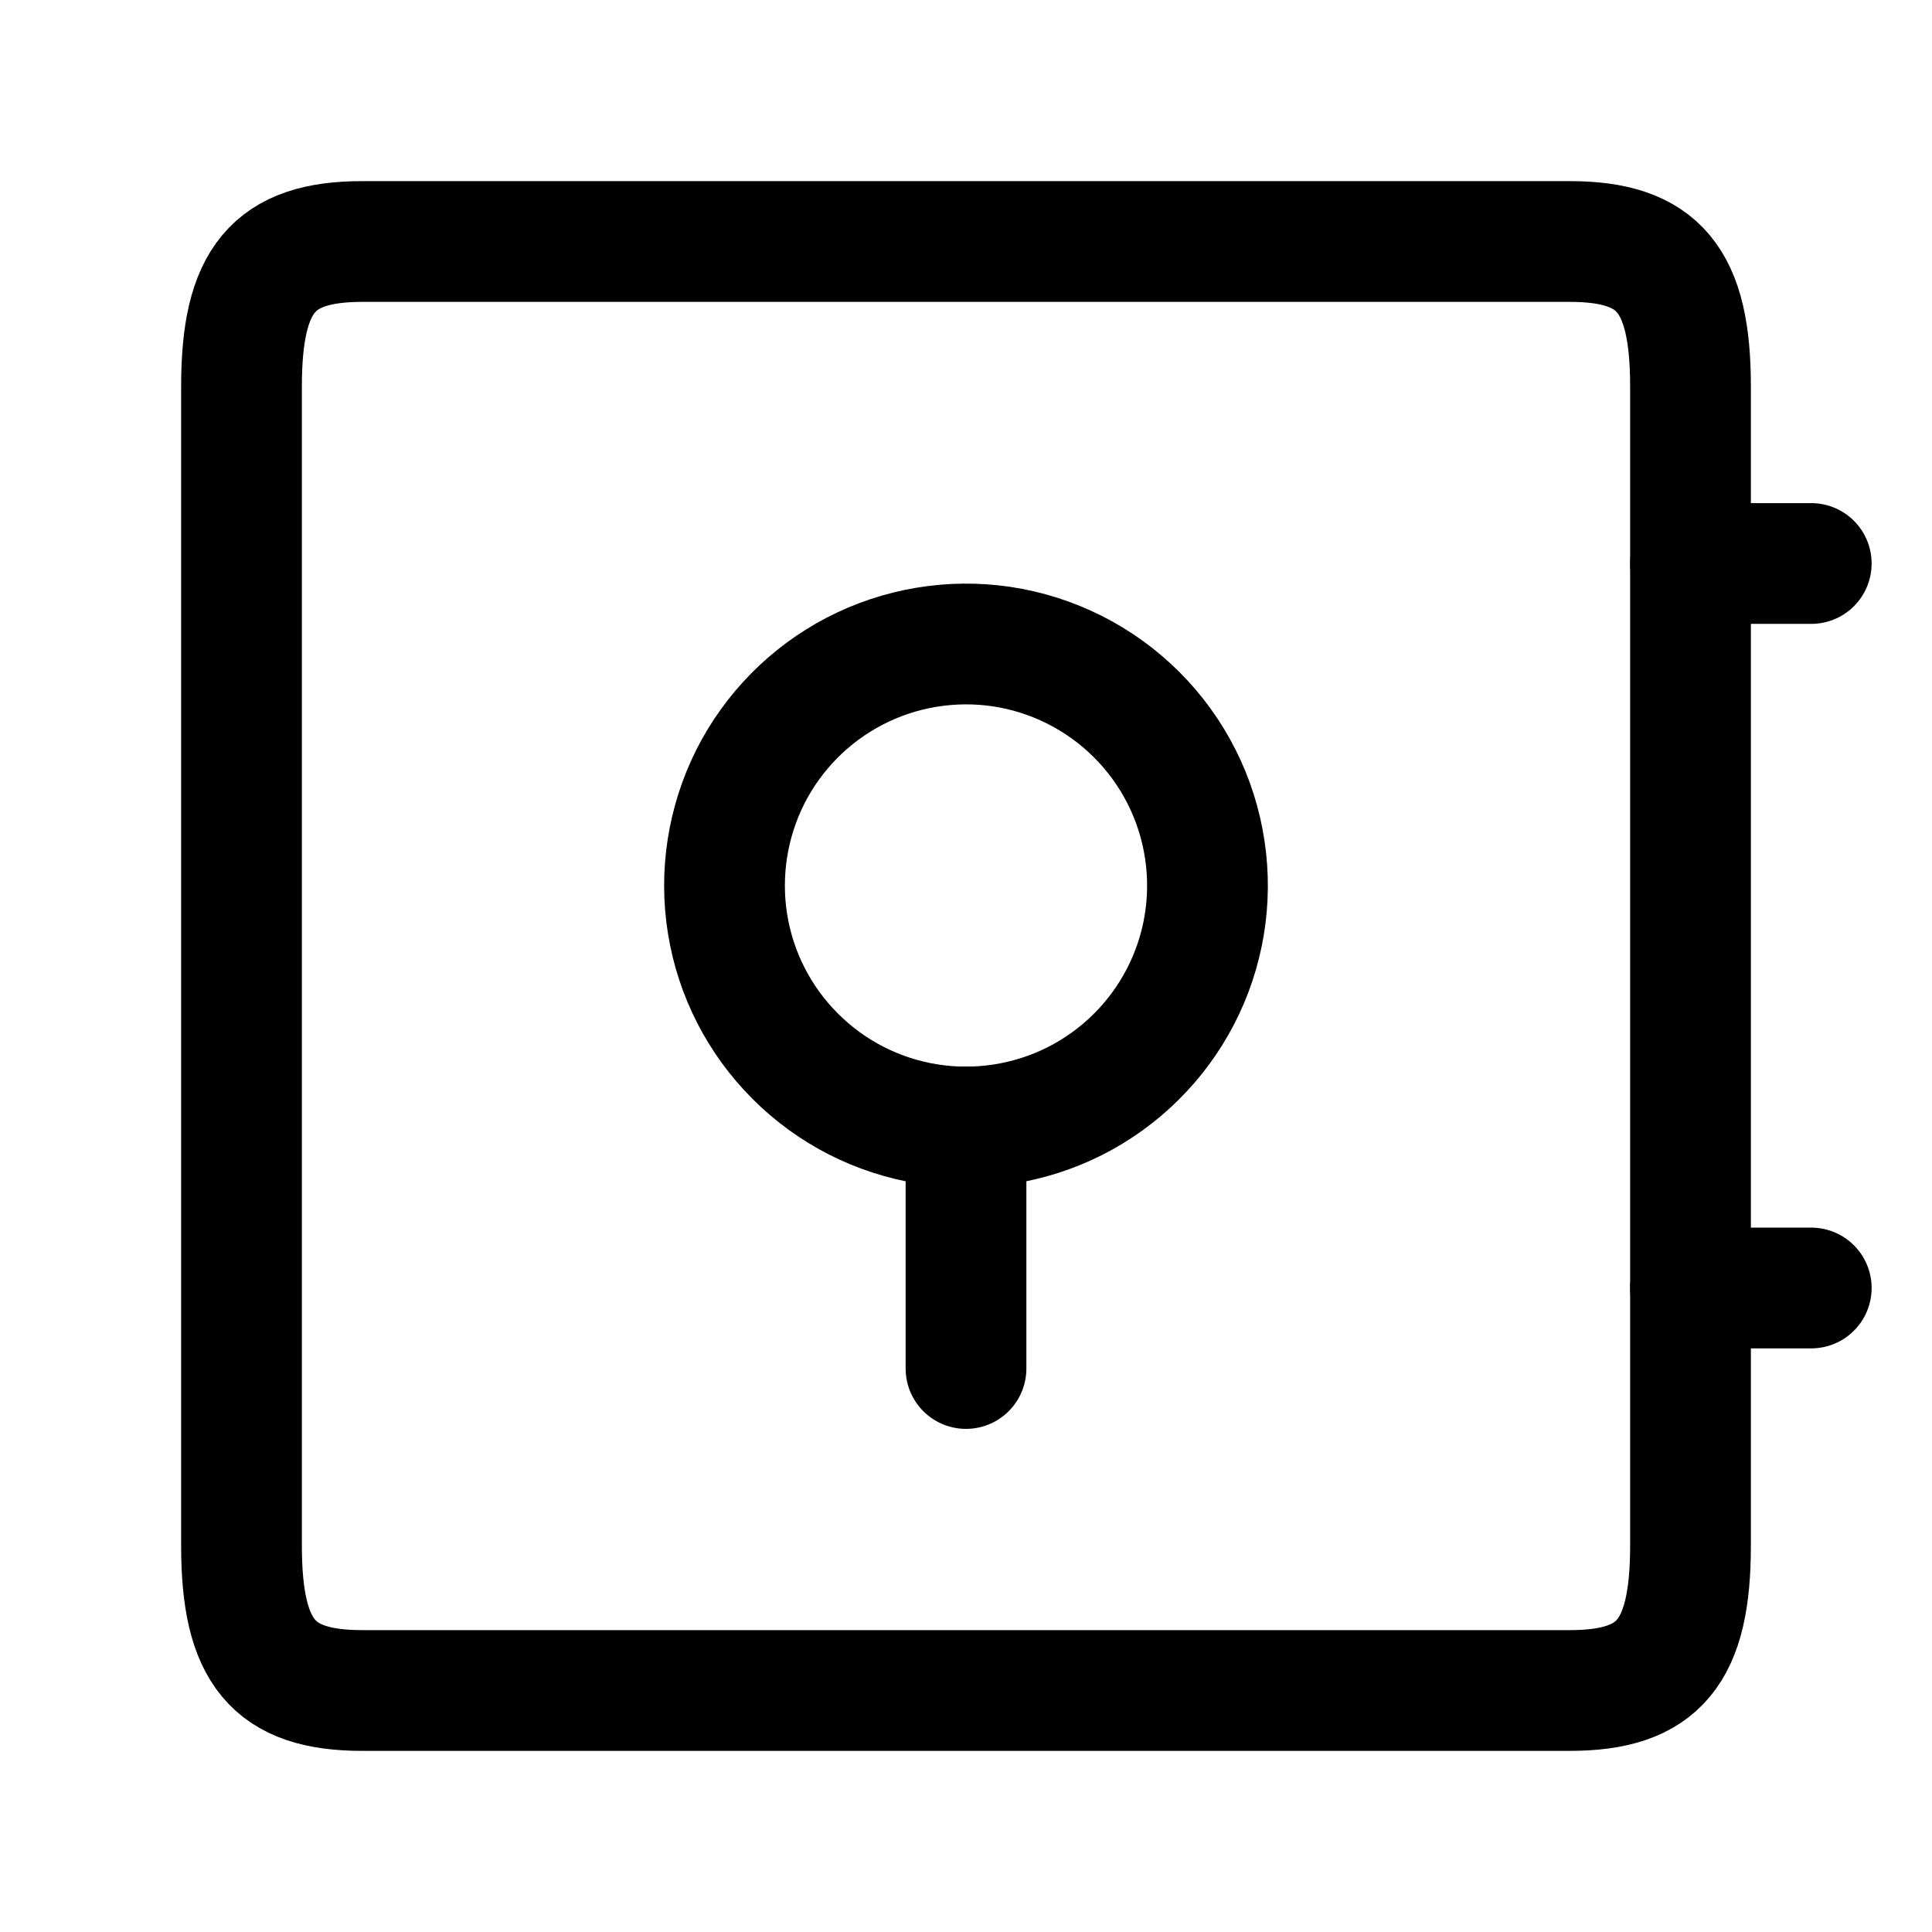
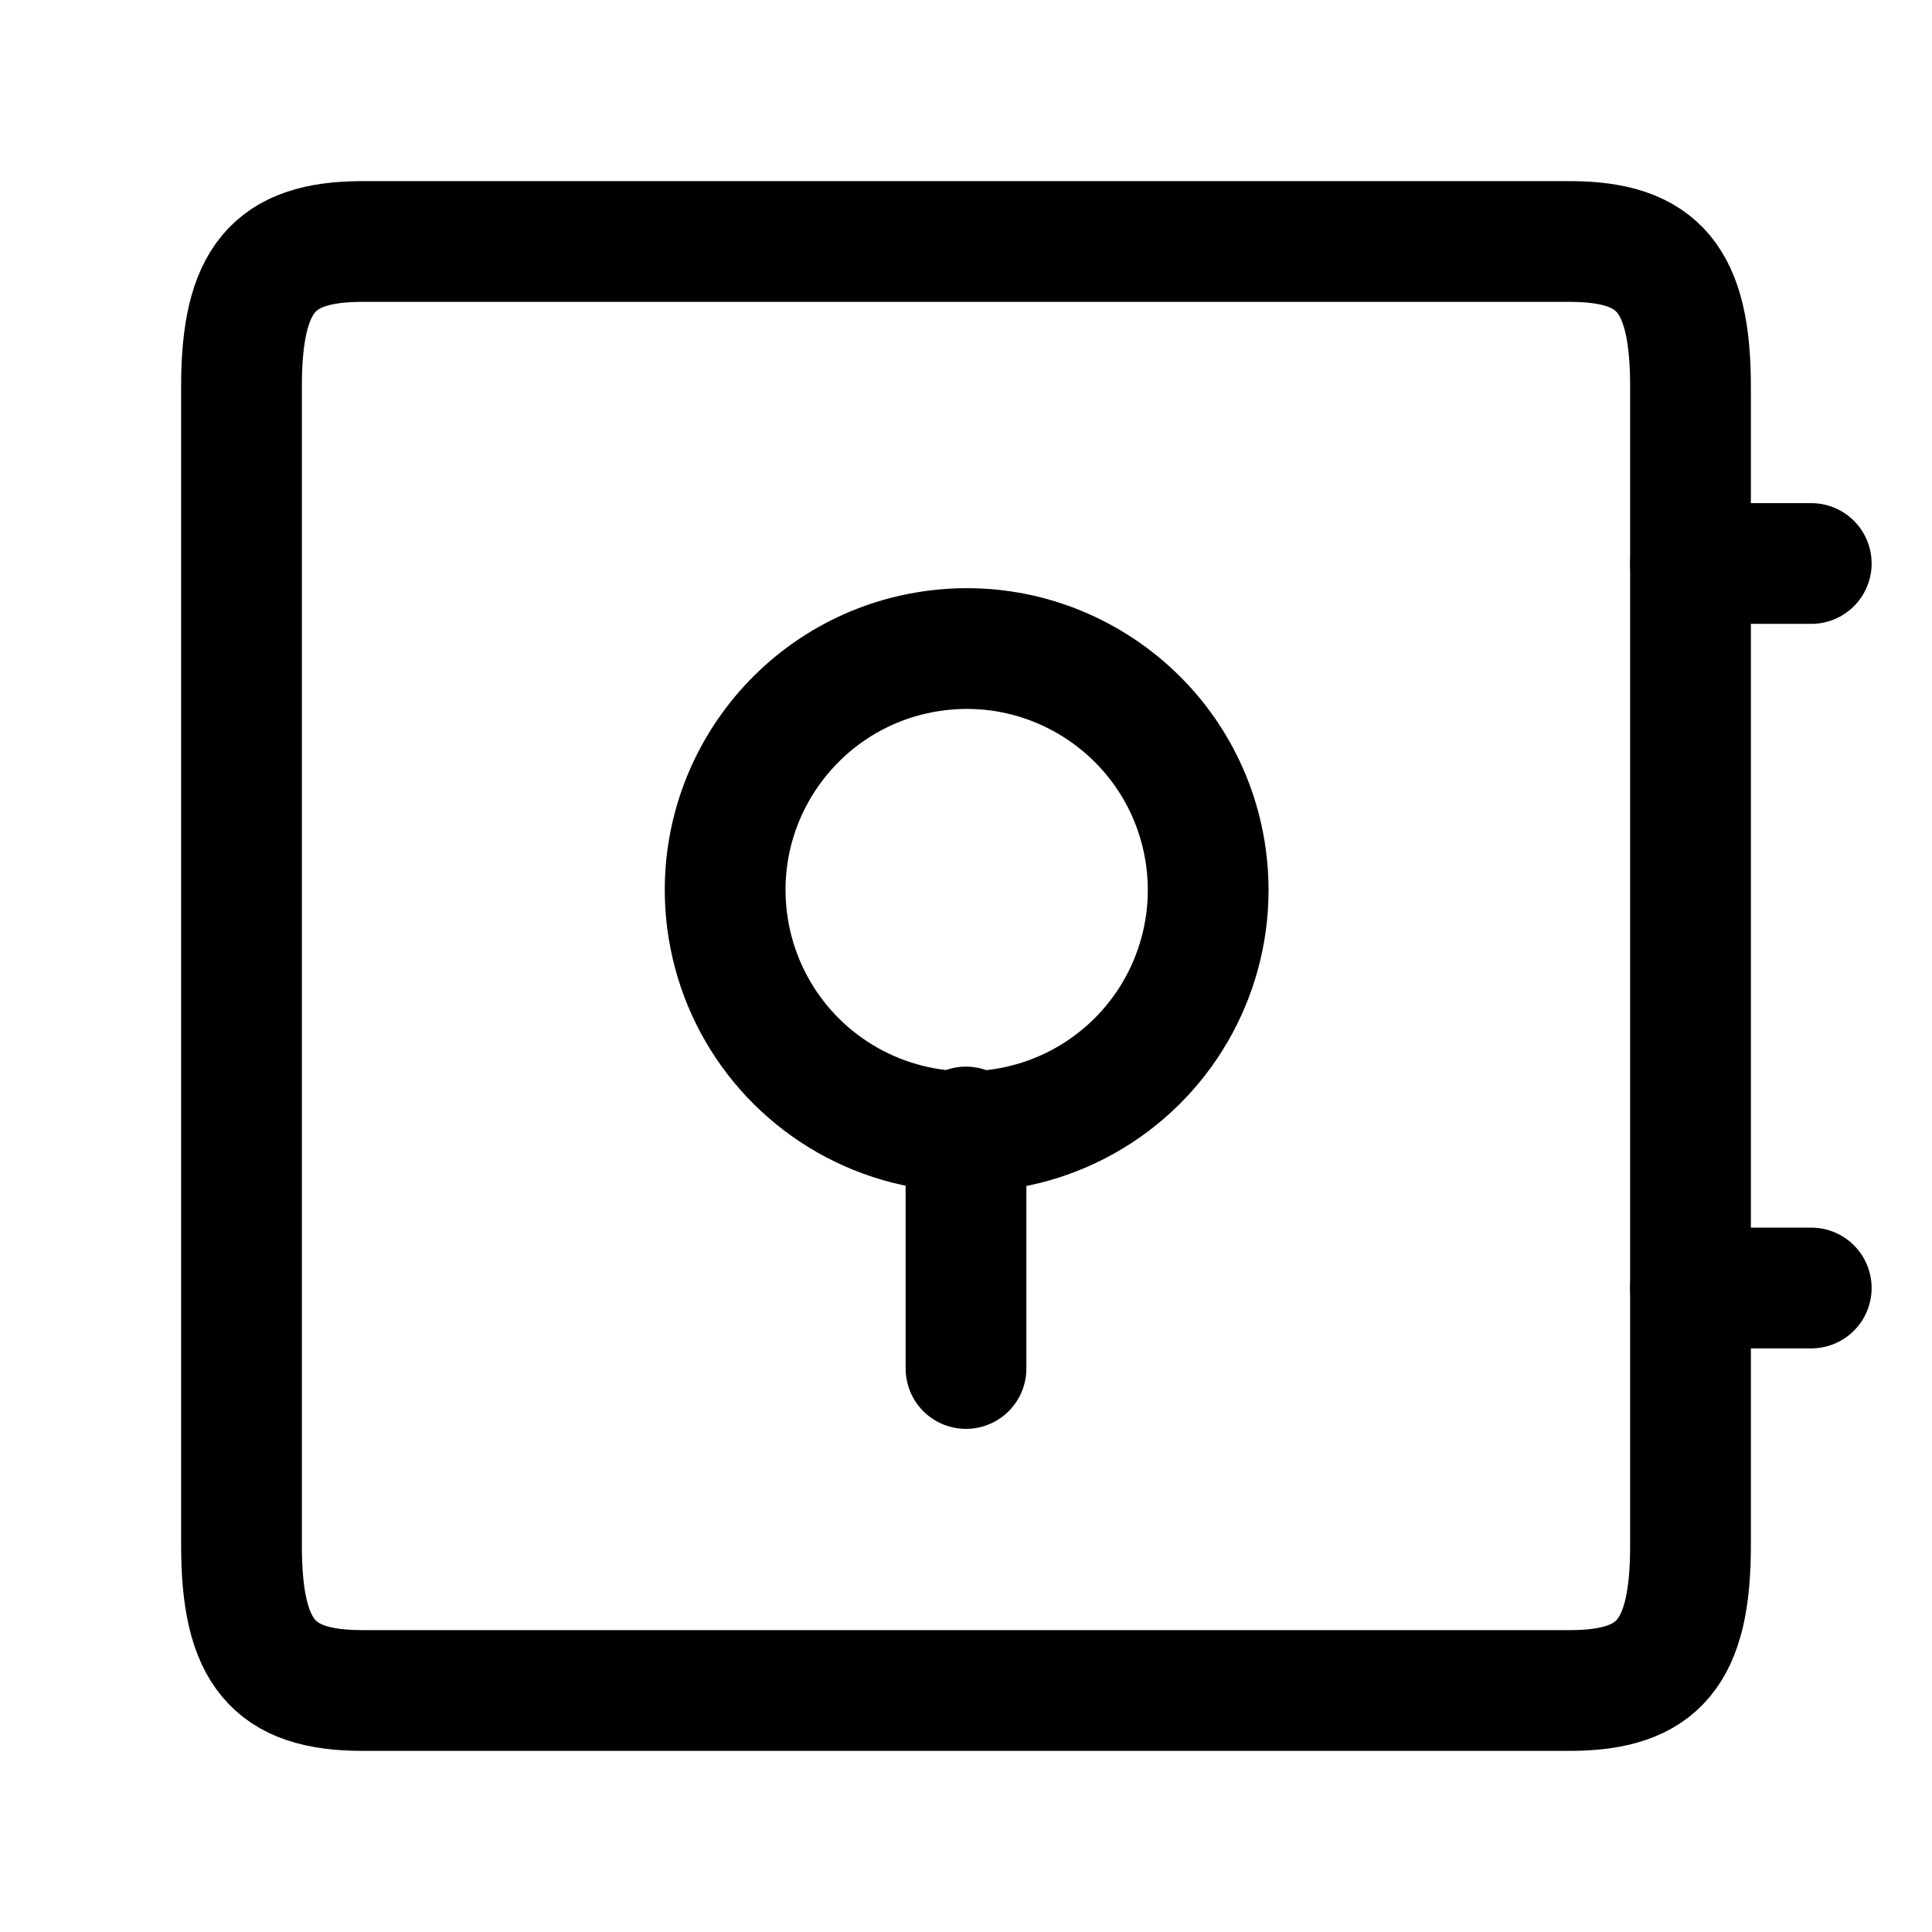
<svg xmlns="http://www.w3.org/2000/svg" width="18" height="18" viewBox="0 0 24 24" fill="none" stroke="currentColor" stroke-width="1.5" stroke-linecap="round" stroke-linejoin="round" class="svg-icon vault">
-   <path d="M21 19.2L21 4.8C21 3.475 20.605 3 19.5 3L4.5 3C3.395 3 3 3.475 3 4.8L3 19.2C3 20.526 3.395 21 4.5 21L19.5 21C20.605 21 21 20.526 21 19.2Z" />
-   <path d="M14.967 10.56C15.06 11.184 14.954 11.822 14.663 12.382C14.372 12.942 13.912 13.396 13.349 13.68C12.785 13.963 12.146 14.062 11.523 13.962C10.9 13.862 10.325 13.568 9.879 13.121C9.432 12.675 9.138 12.1 9.038 11.477C8.938 10.854 9.037 10.215 9.32 9.651C9.604 9.088 10.058 8.628 10.618 8.337C11.178 8.047 11.816 7.94 12.44 8.032C13.077 8.127 13.666 8.424 14.121 8.879C14.576 9.334 14.873 9.923 14.967 10.56Z" />
-   <path d="M12 14L12 17" />
-   <path d="M21 7L22.5 7" />
-   <path d="M21 16L22.5 16" />
+   <path d="M21 19.2V4.8c0-1.325-.395-1.8-1.5-1.8h-15C3.395 3 3 3.475 3 4.8v14.4c0 1.326.395 1.8 1.5 1.8h15c1.105 0 1.5-.474 1.5-1.8z" />
+   <path d="M14.967 10.56a3 3 0 1 1-5.934.88 3 3 0 0 1 5.934-.88zM12 14v3m9-10h1.5M21 16h1.5" />
</svg>
